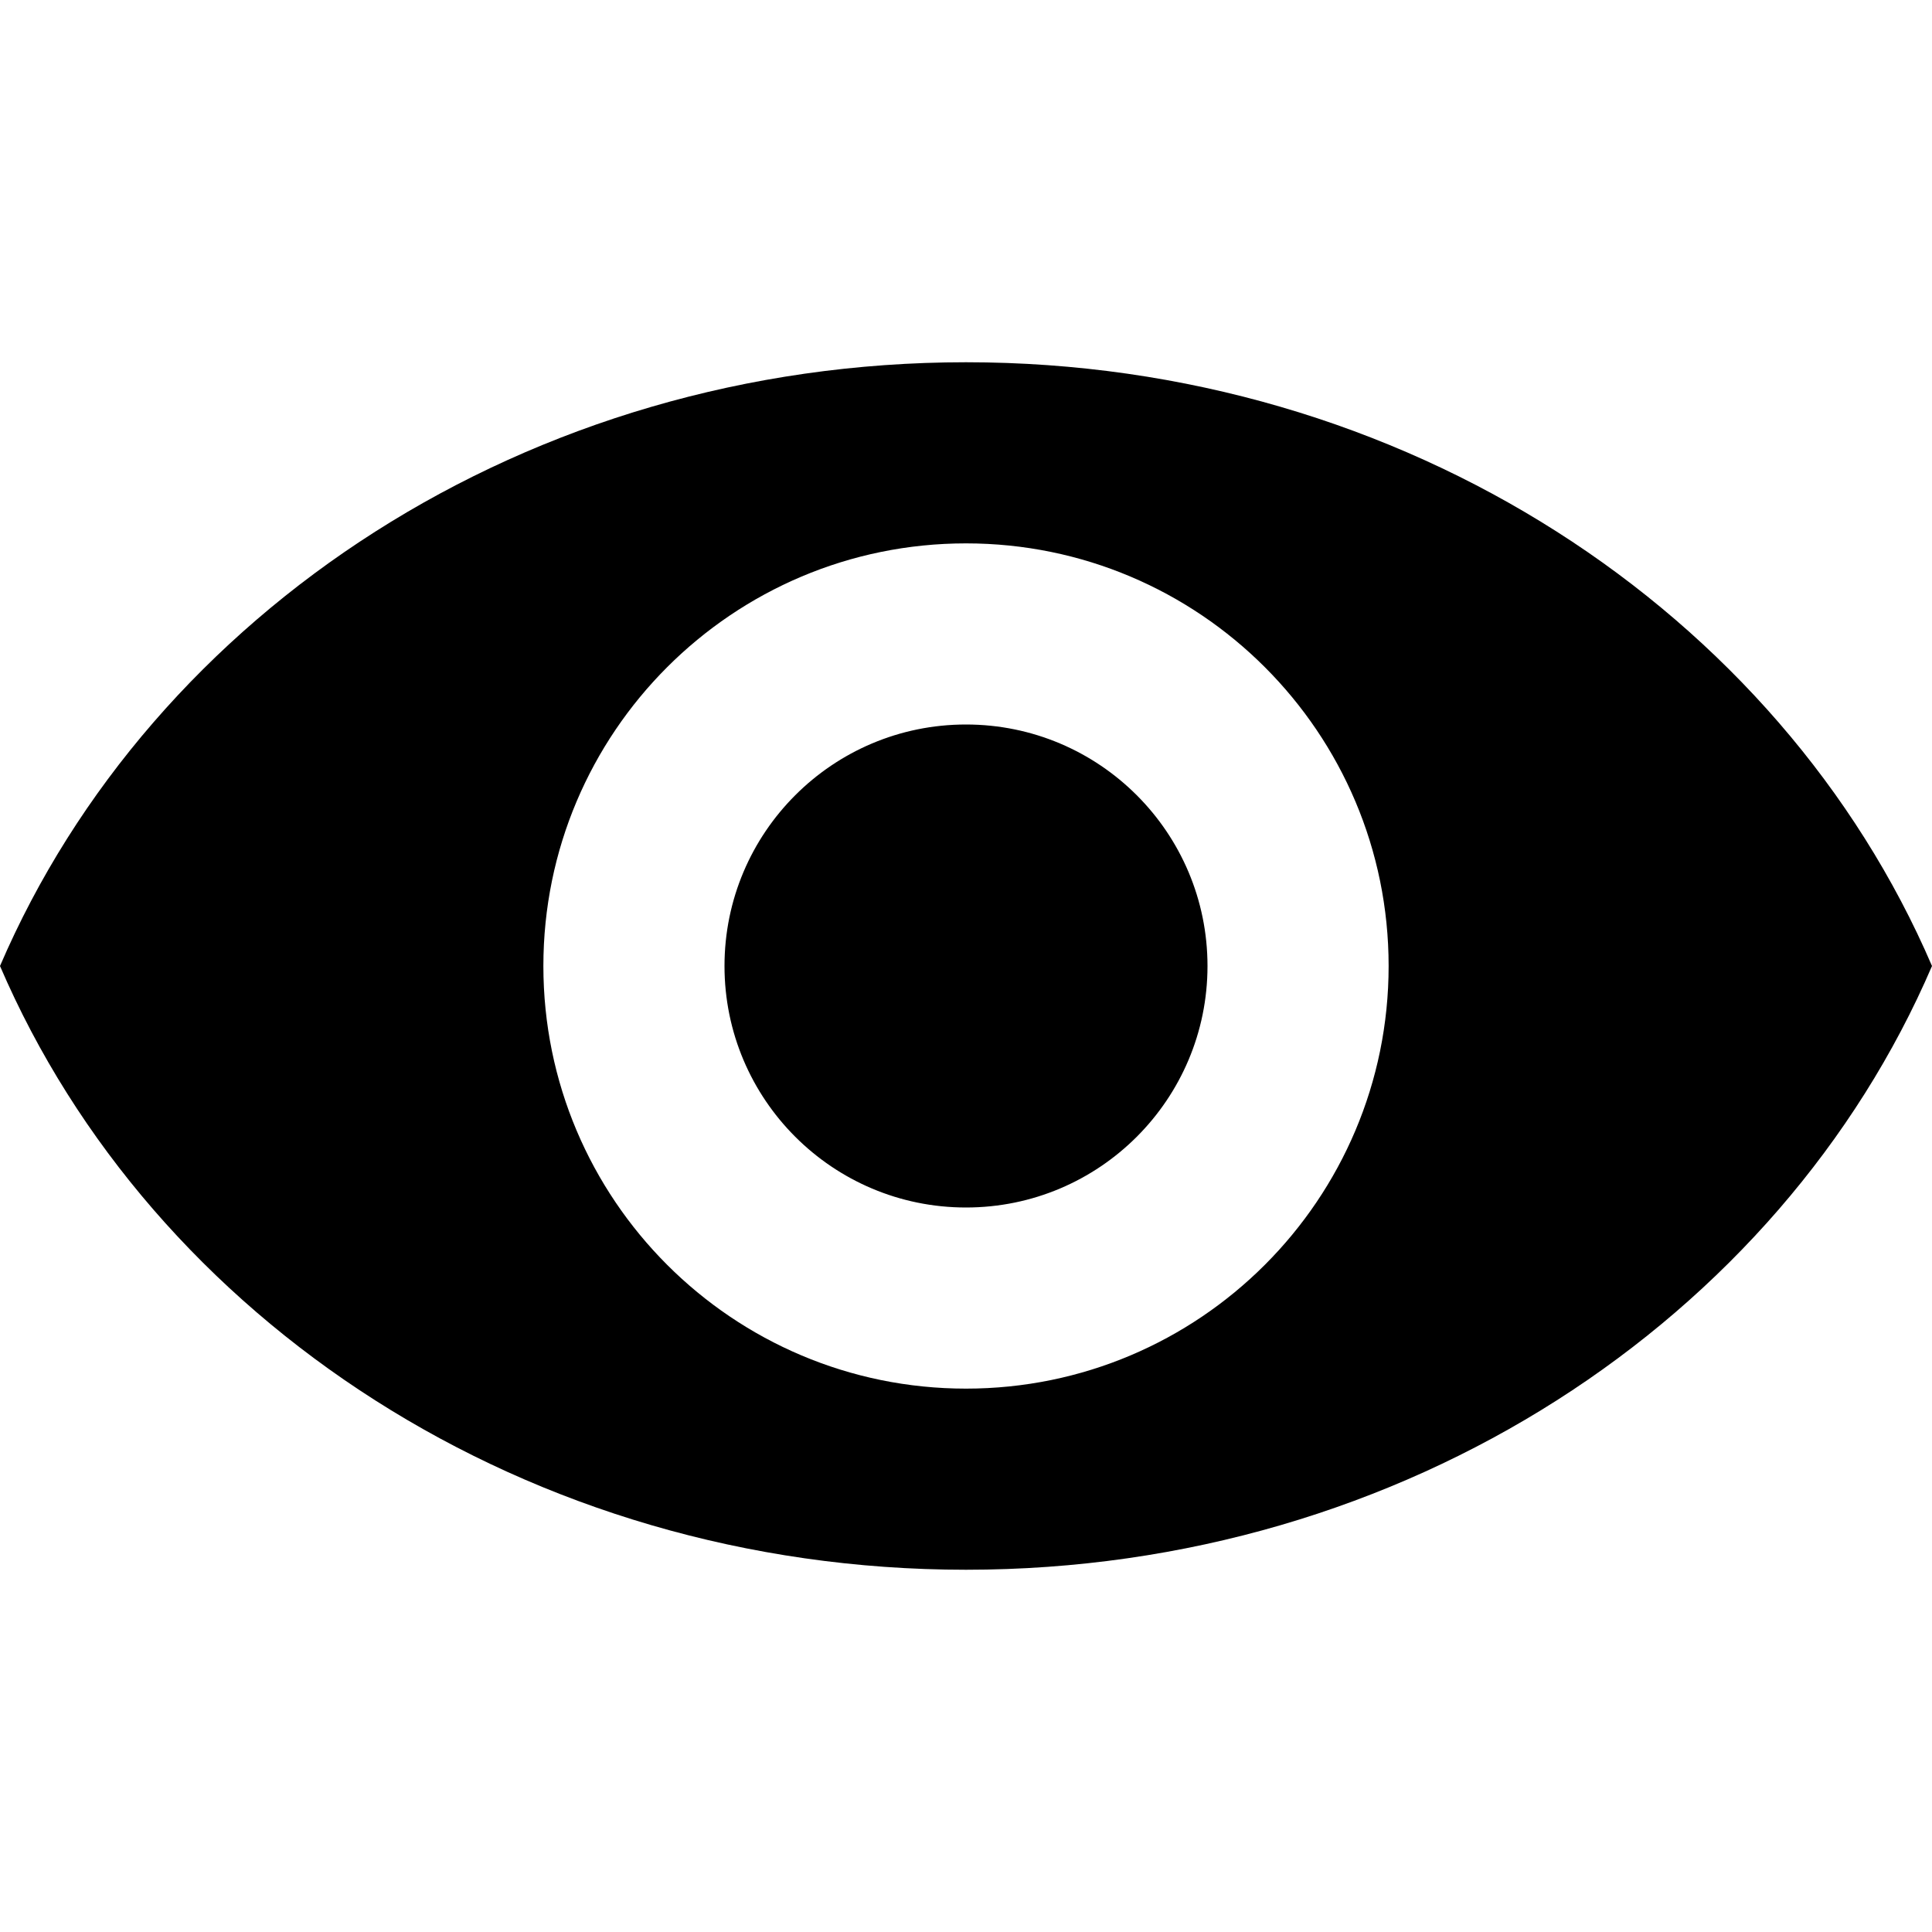
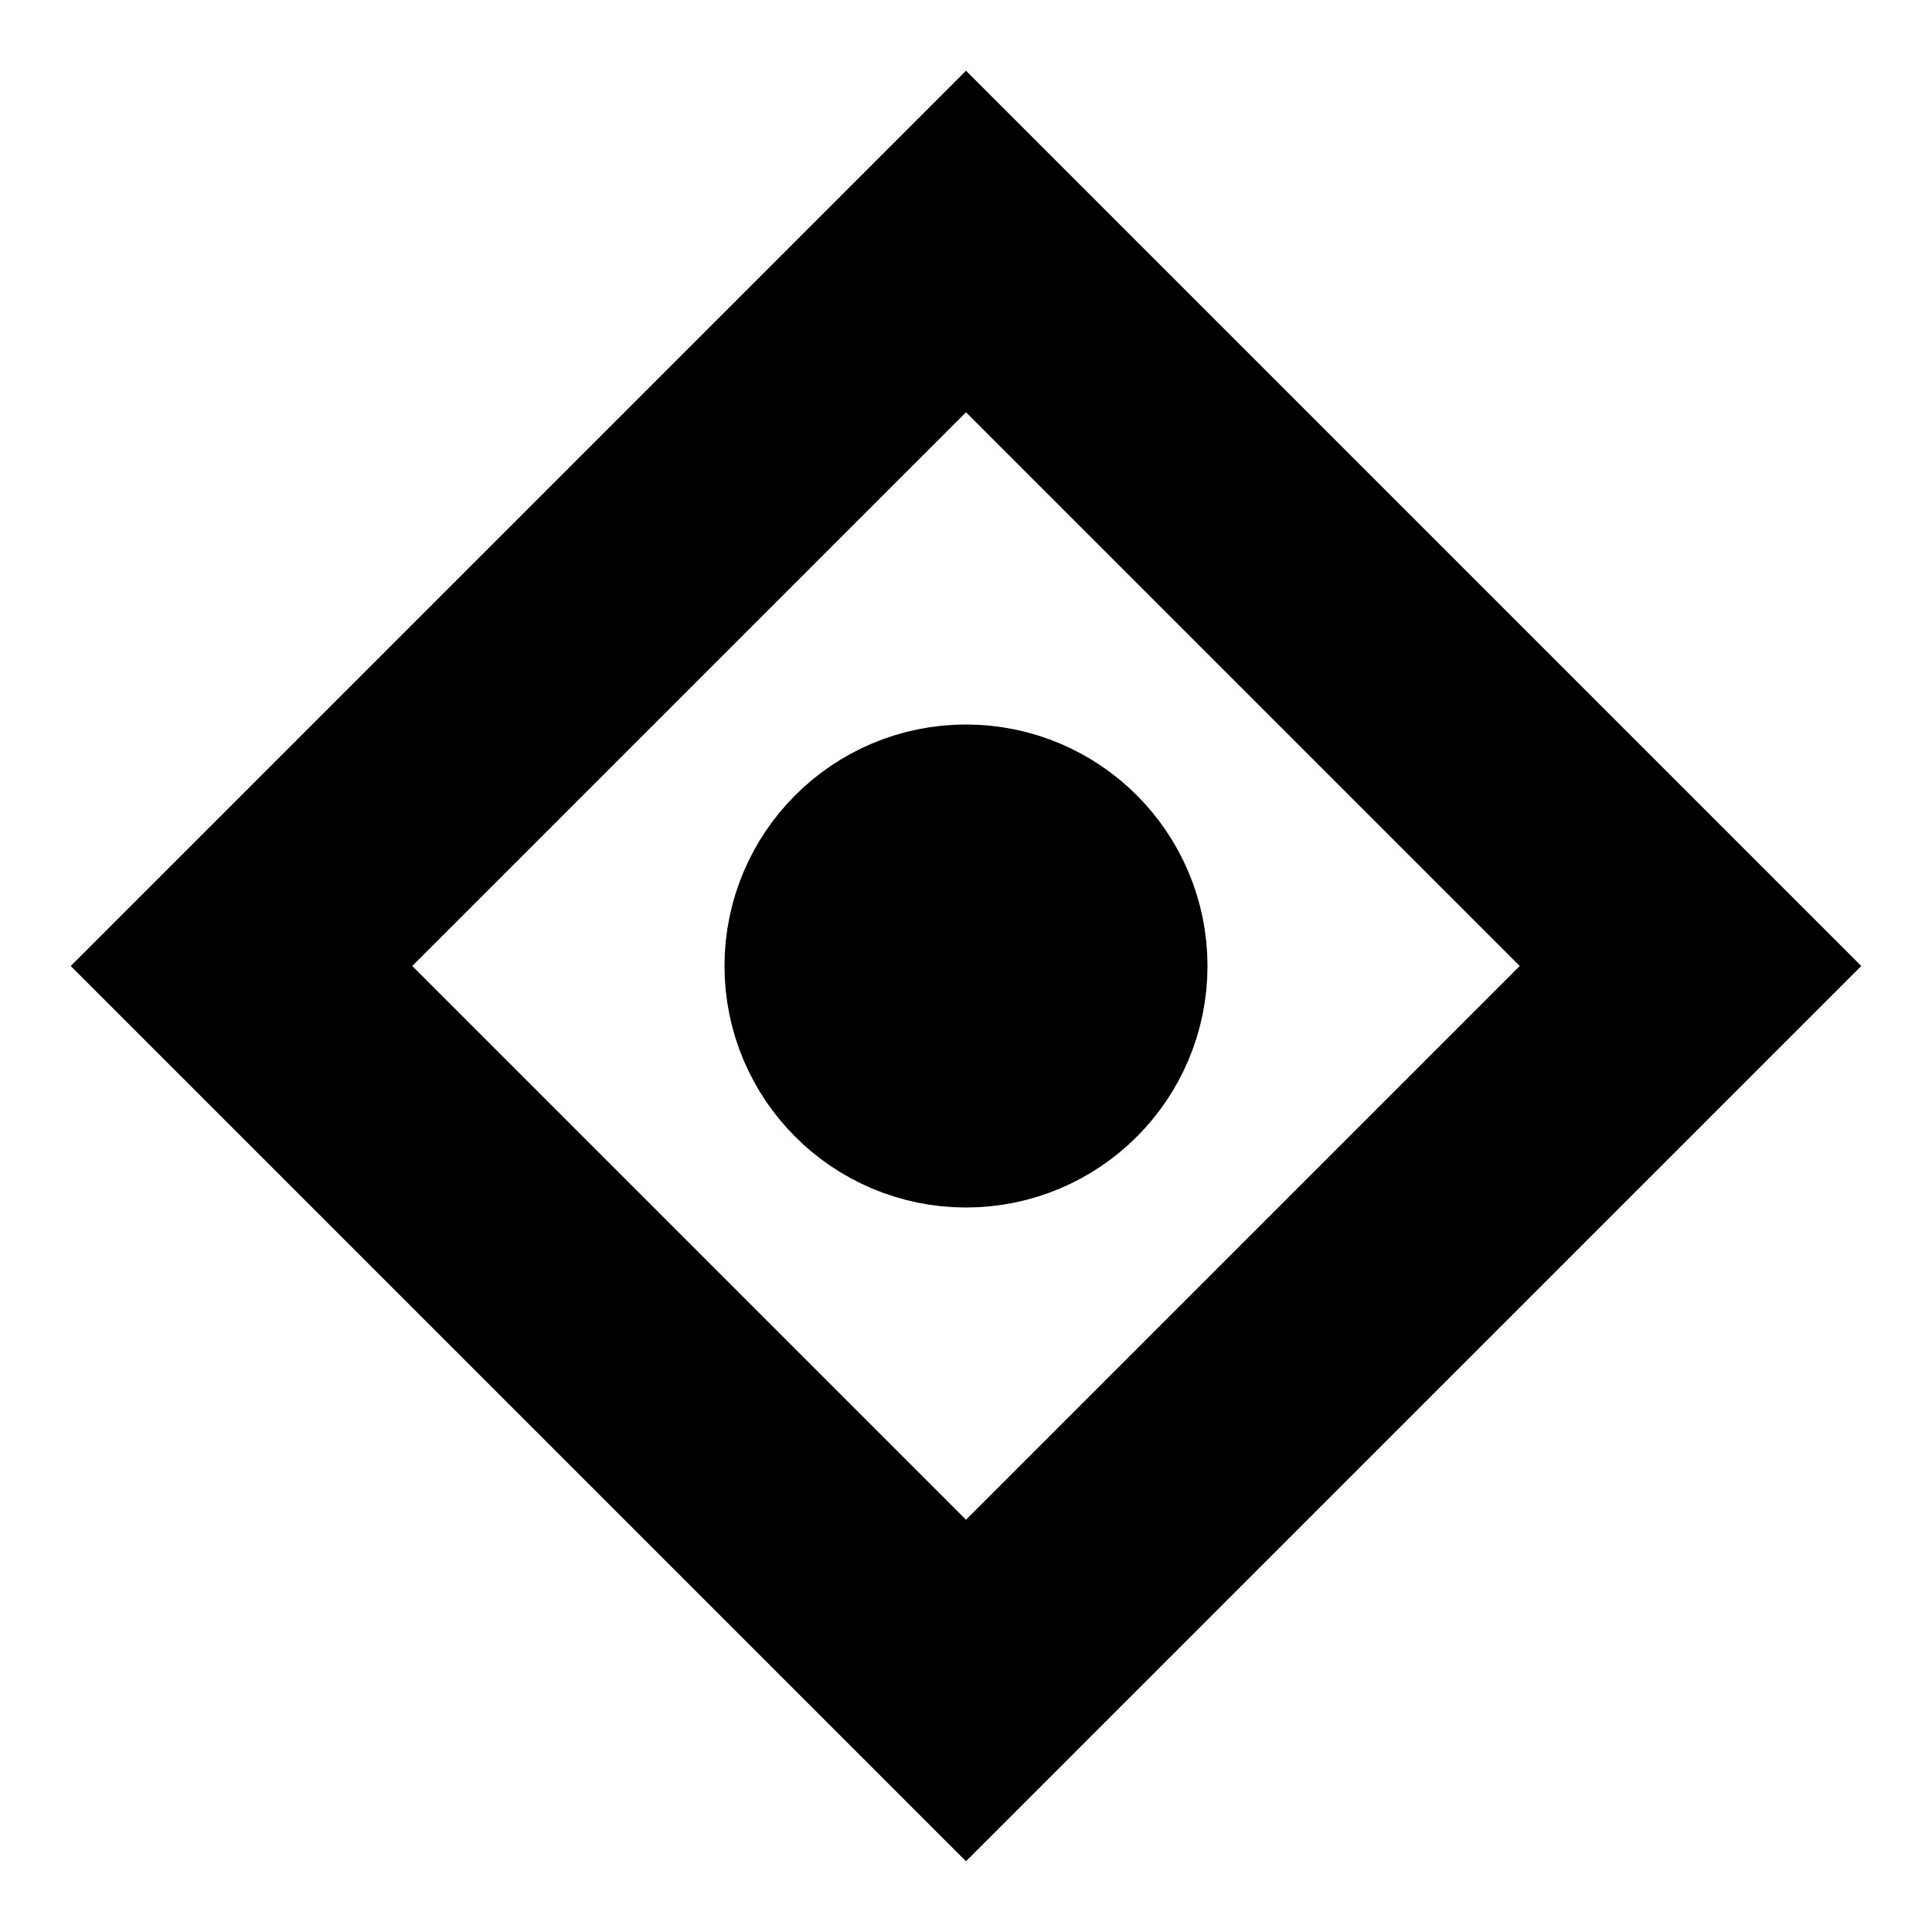
- <svg xmlns="http://www.w3.org/2000/svg" viewBox="0 0 16 16" fill="currentColor">
-   <path d="M8 3C4.364 3 1.258 5.073 0 8c1.258 2.927 4.364 5 8 5s6.742-2.073 8-5c-1.258-2.927-4.364-5-8-5zm0 8.5a3.5 3.5 0 110-7 3.5 3.5 0 010 7zm0-5.5a2 2 0 100 4 2 2 0 000-4z" />
+ <svg xmlns="http://www.w3.org/2000/svg" viewBox="0 0 16 16" fill="none" stroke="currentColor" stroke-width="2">
+   <path d="M8 2l6 6-6 6-6-6z" />
+   <circle cx="8" cy="8" r="1" fill="currentColor" />
</svg>
